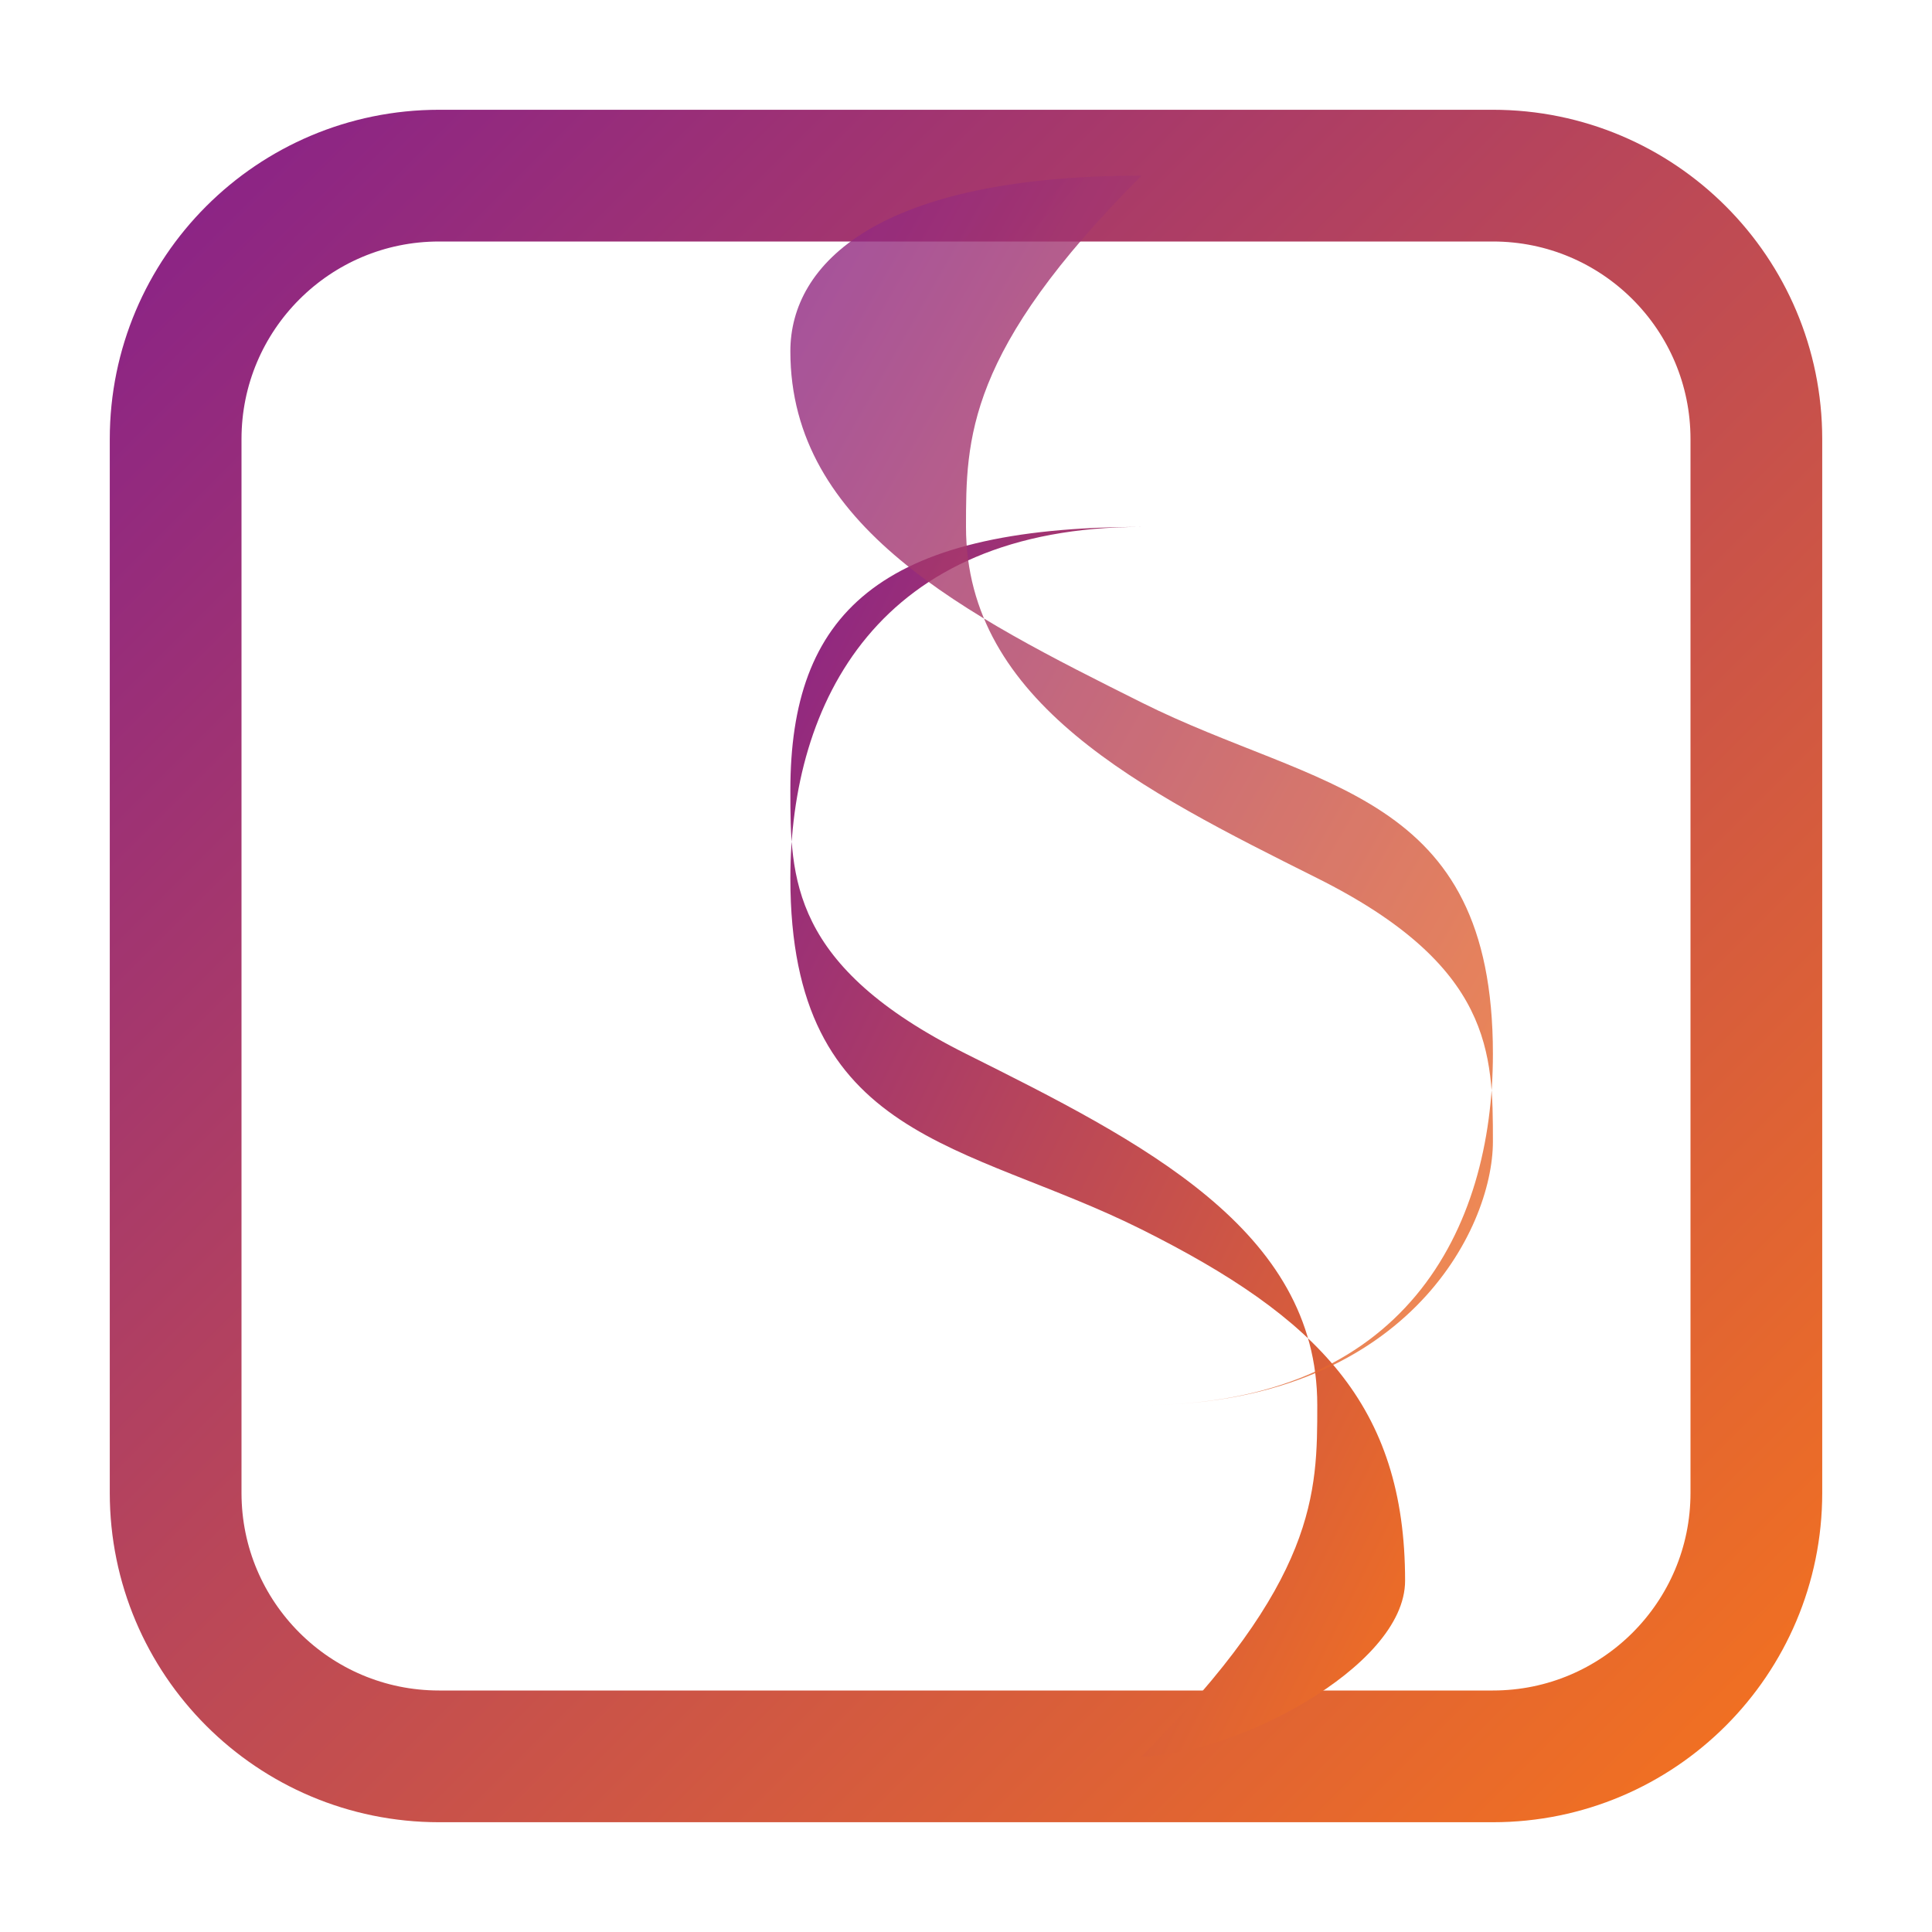
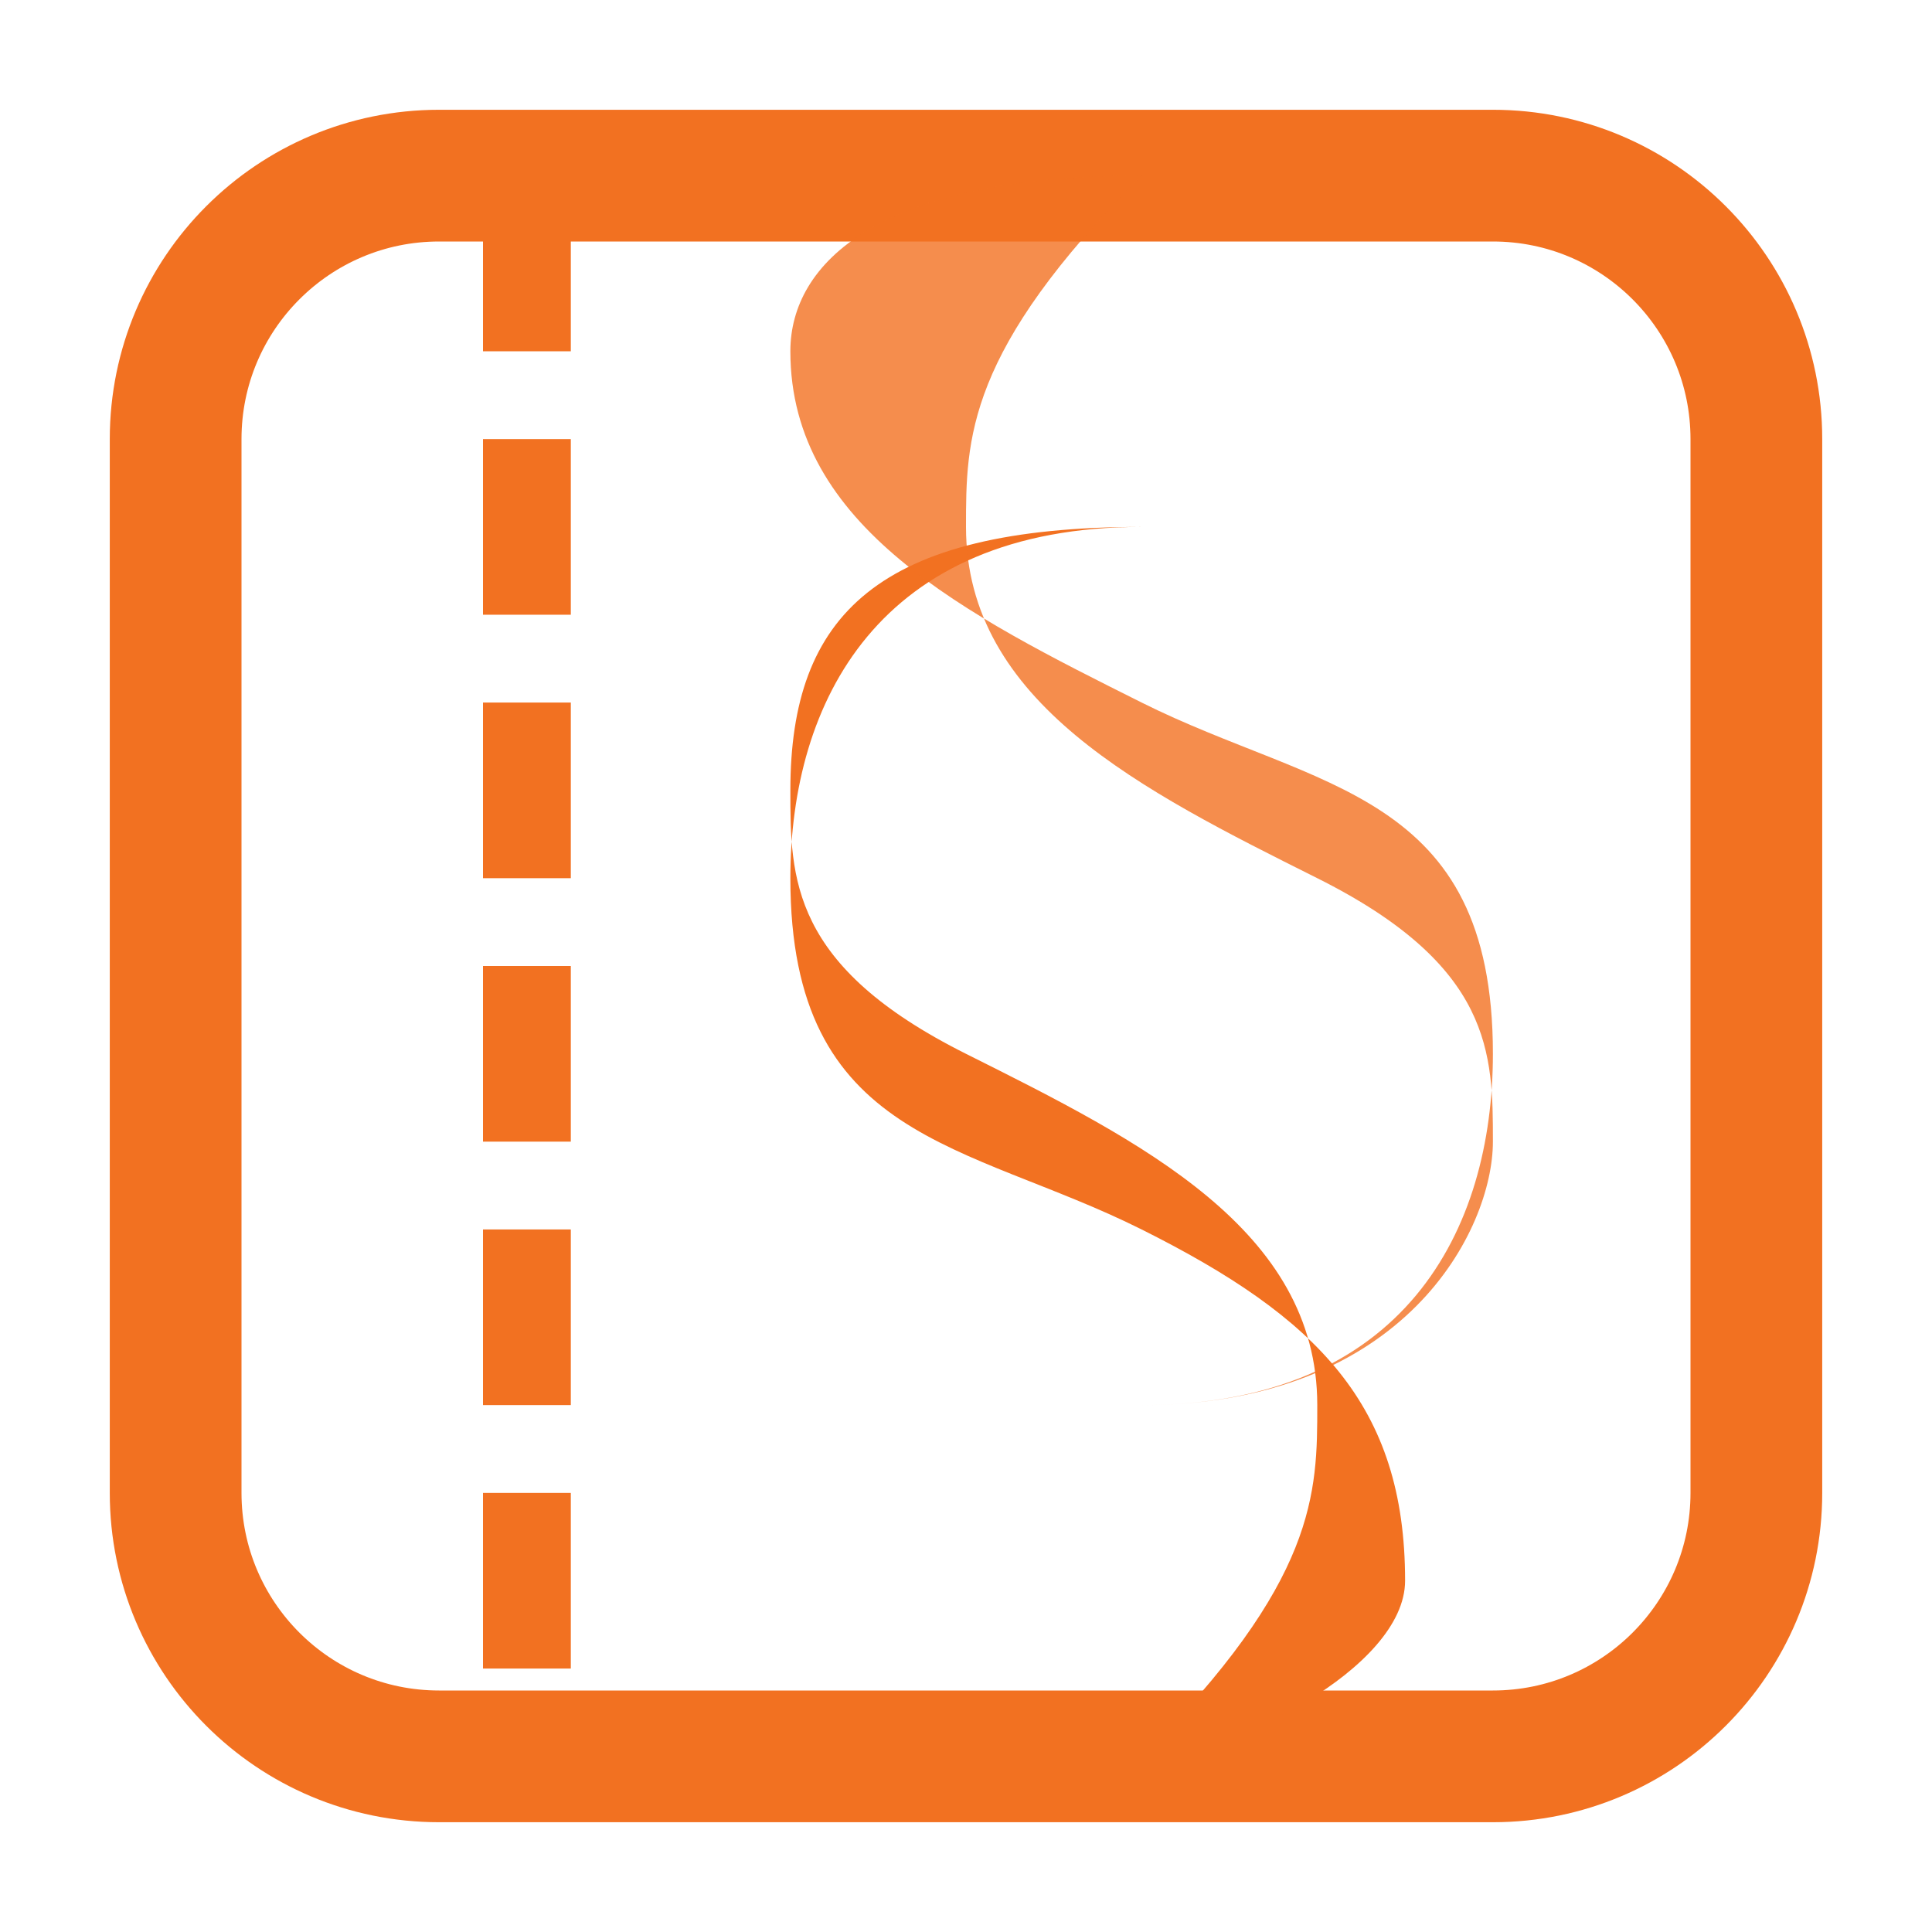
- <svg xmlns="http://www.w3.org/2000/svg" viewBox="0 0 22 22" width="100%" height="100%">
-   <defs>
-     <linearGradient id="nb-grad" x1="0%" y1="0%" x2="100%" y2="100%">
-       <stop offset="0%" style="stop-color:#8A2387;stop-opacity:1" />
-       <stop offset="100%" style="stop-color:#F27121;stop-opacity:1" />
-     </linearGradient>
-   </defs>
-   <rect x="2" y="2" width="18" height="18" rx="3" fill="none" stroke="url(#nb-grad)" stroke-width="1.5" />
-   <line x1="6" y1="2" x2="6" y2="20" stroke="url(#nb-grad)" stroke-width="1" stroke-dasharray="2 1" />
-   <path d="M 13,6             C 10,6 9,8 9,10             C 9,13 11,13 13,14             C 15,15 16,16 16,18             C 16,19 14,20 13,20             C 15,18 15,17 15,16             C 15,14 13,13 11,12             C 9,11 9,10 9,9             C 9,7 10,6 13,6 Z" fill="url(#nb-grad)" />
-   <path d="M 13,16             C 16,16 17,14 17,12             C 17,9 15,9 13,8             C 11,7 9,6 9,4             C 9,3 10,2 13,2             C 11,4 11,5 11,6             C 11,8 13,9 15,10             C 17,11 17,12 17,13             C 17,14 16,16 13,16 Z" fill="url(#nb-grad)" opacity="0.8" />
+ <svg xmlns="http://www.w3.org/2000/svg" viewBox="0 0 22 22" width="16" height="16">
+   <g class="jp-icon3 jp-icon-selectable">
+     <rect x="2" y="2" width="18" height="18" rx="3" fill="none" stroke="#F27121" stroke-width="1.5" />
+     <line x1="6" y1="2" x2="6" y2="20" stroke="#F27121" stroke-width="1" stroke-dasharray="2 1" />
+     <path d="M 13,6               C 10,6 9,8 9,10               C 9,13 11,13 13,14               C 15,15 16,16 16,18               C 16,19 14,20 13,20               C 15,18 15,17 15,16               C 15,14 13,13 11,12               C 9,11 9,10 9,9               C 9,7 10,6 13,6 Z" fill="#F27121" />
+     <path d="M 13,16               C 16,16 17,14 17,12               C 17,9 15,9 13,8               C 11,7 9,6 9,4               C 9,3 10,2 13,2               C 11,4 11,5 11,6               C 11,8 13,9 15,10               C 17,11 17,12 17,13               C 17,14 16,16 13,16 Z" fill="#F27121" opacity="0.8" />
+   </g>
</svg>
